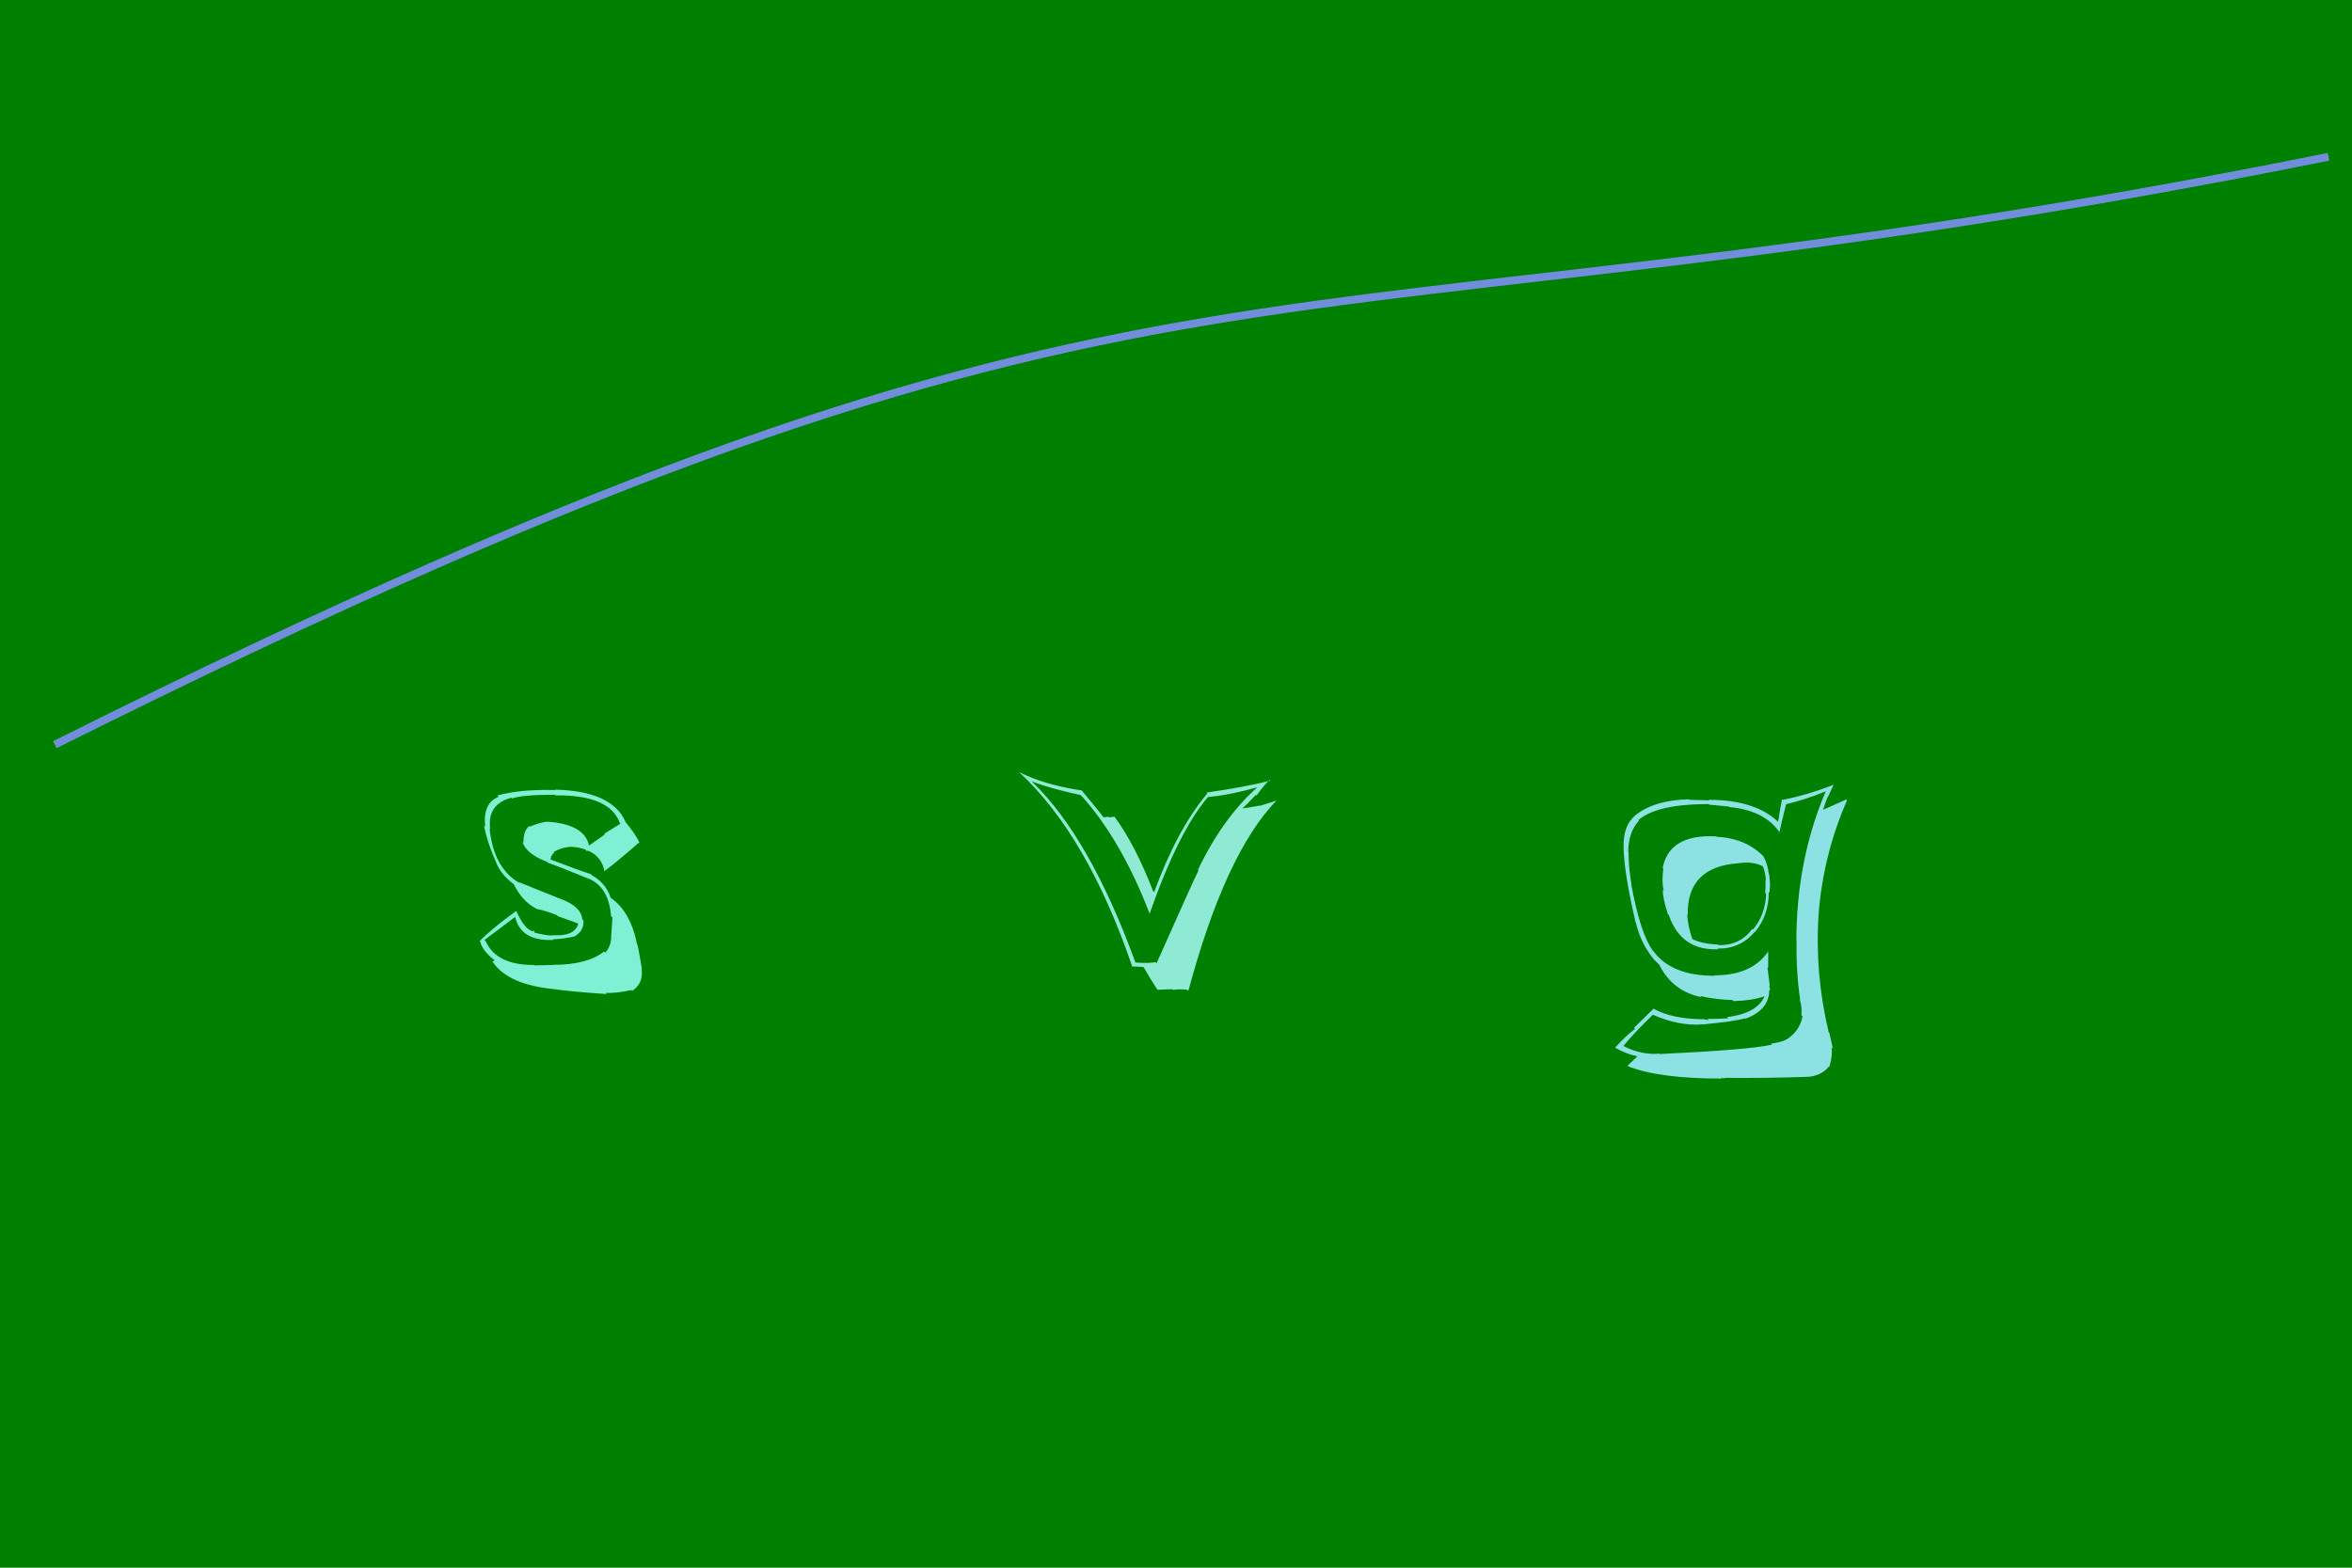
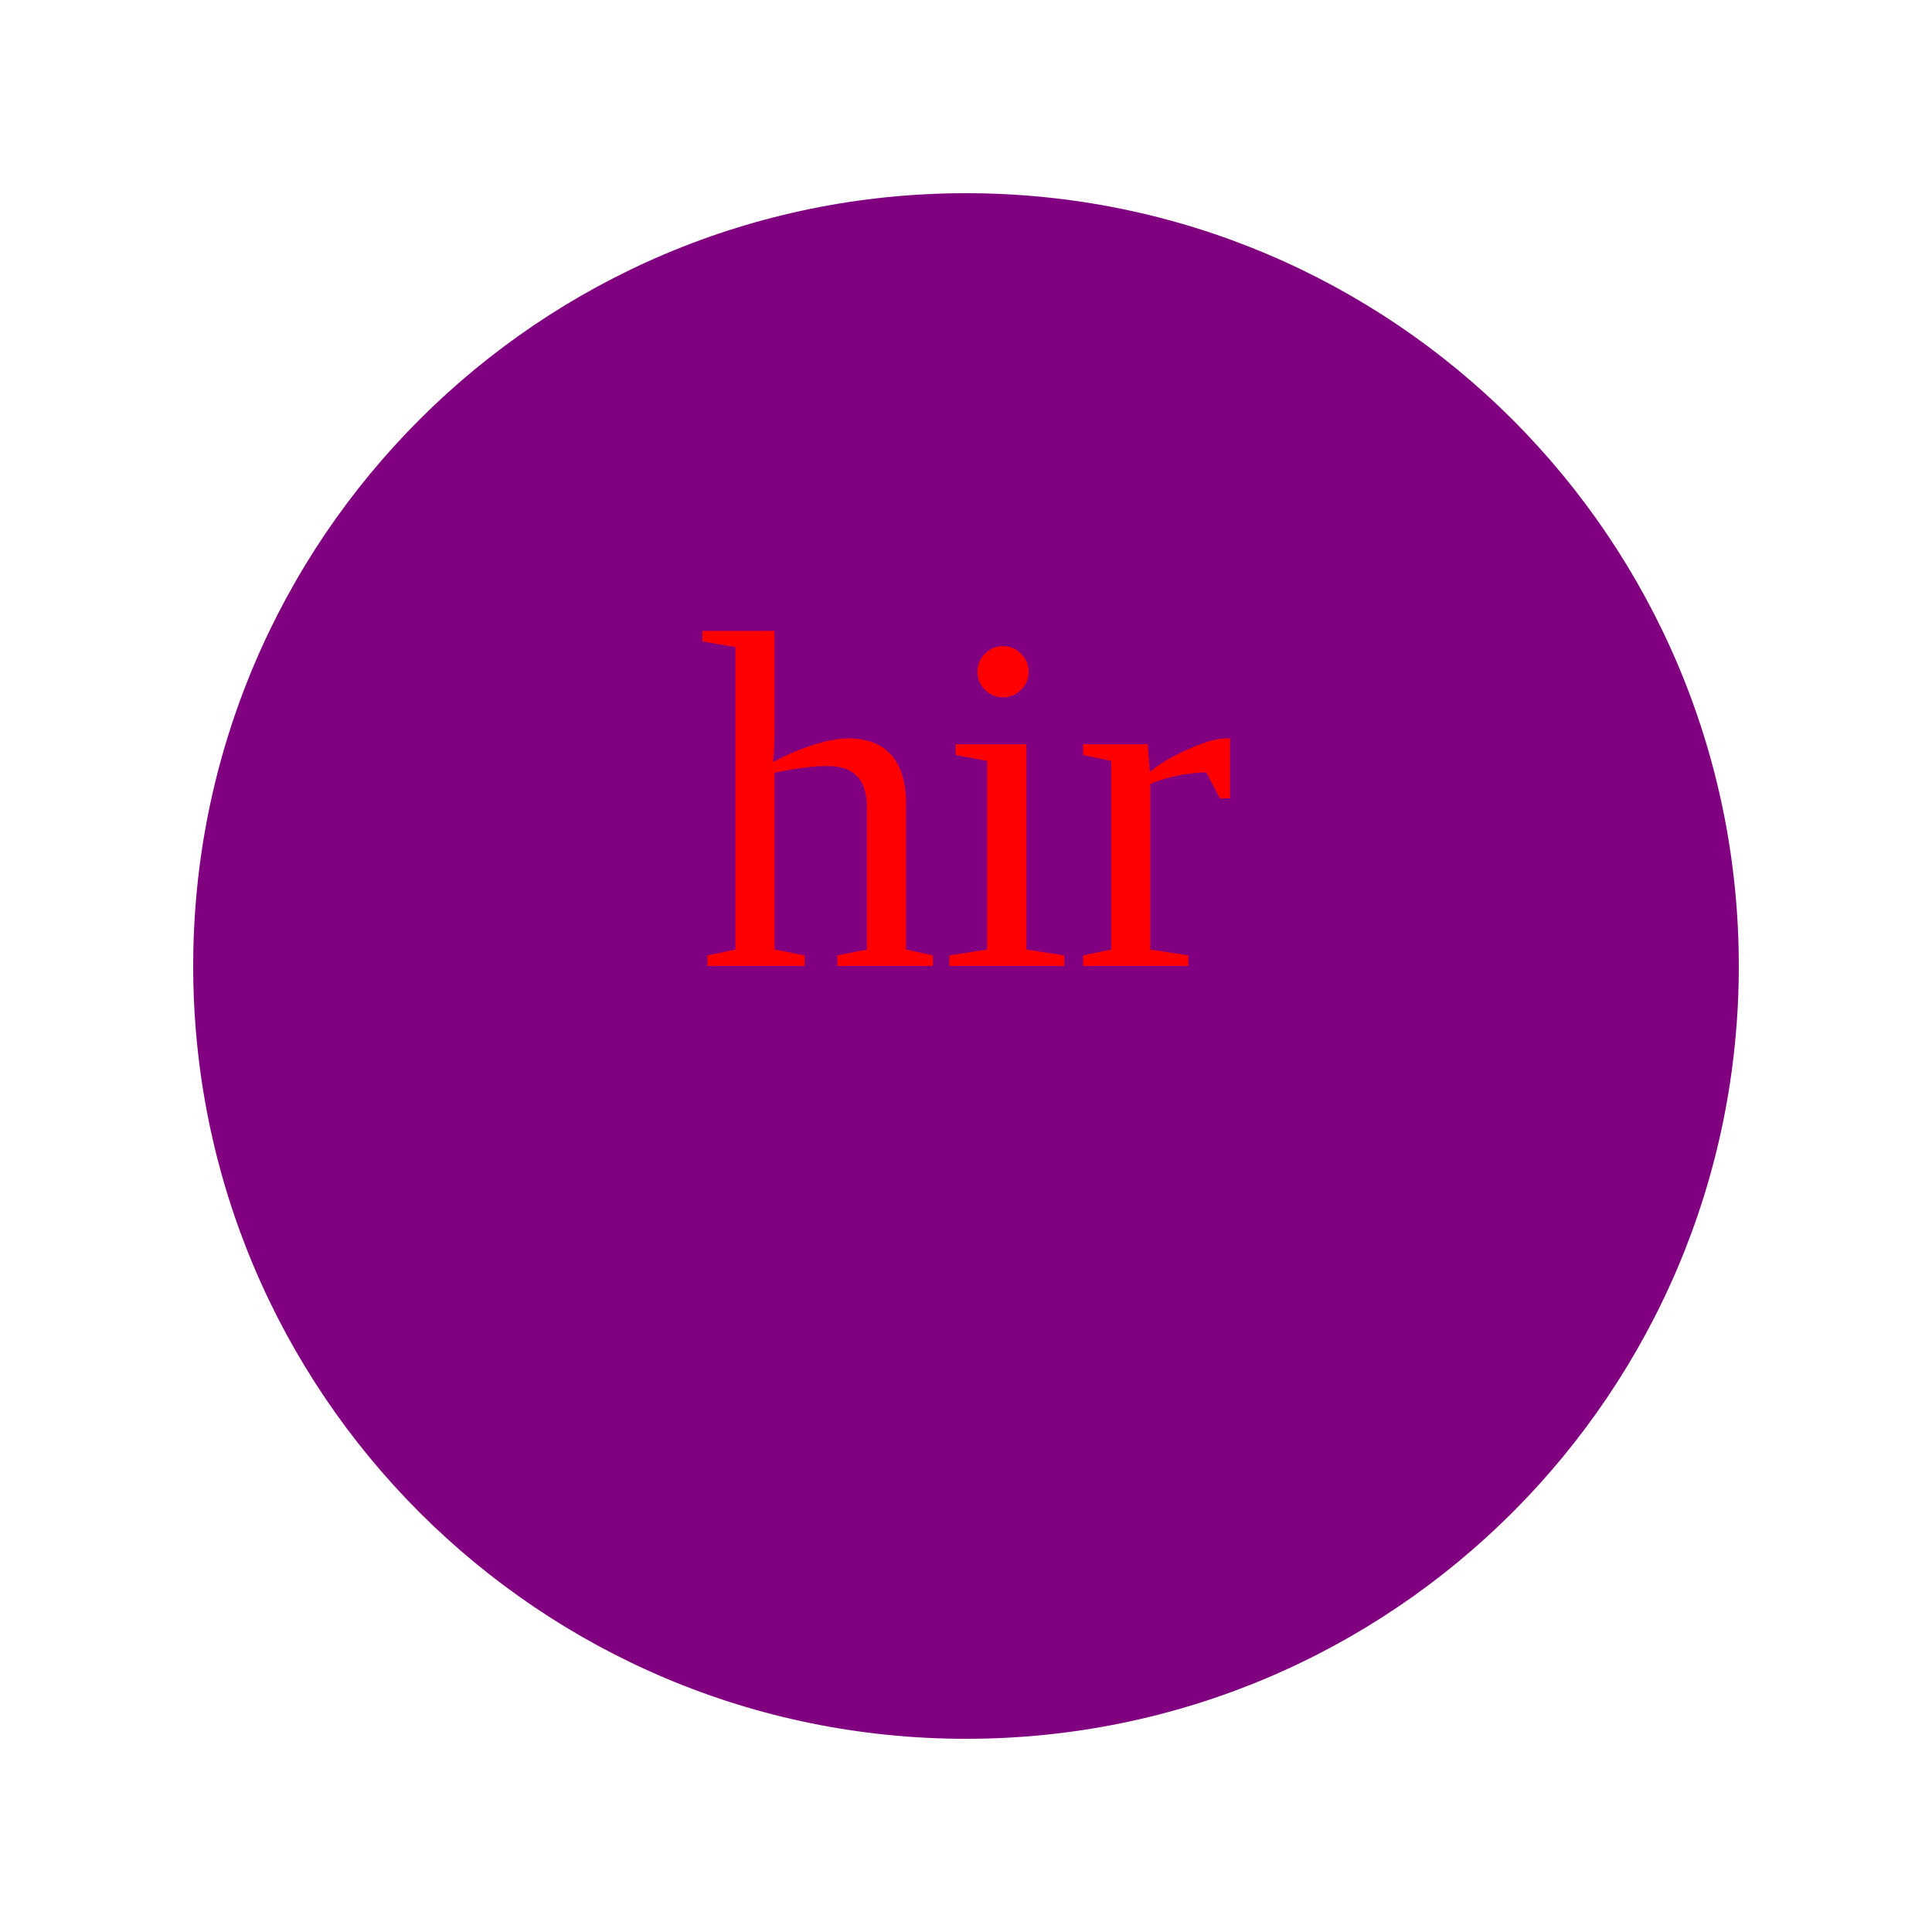
- <svg xmlns="http://www.w3.org/2000/svg" style="fill:green;color:white" width="300" height="200" viewBox="0,0,300,200">
-   <rect width="100%" height="100%" fill="green" />
-   <path fill="#8ce2e2" d="M219.03 106.82L218.94 106.73L218.92 106.70Q212.90 106.39 212.08 110.74L212.12 110.78L212.16 110.82Q211.93 112.39 212.20 113.64L212.16 113.60L212.08 113.52Q212.09 114.61 212.74 116.62L212.73 116.61L212.86 116.75Q214.45 121.32 219.18 121.10L219.20 121.12L219.08 121.01Q221.94 121.09 223.84 118.86L223.92 118.94L223.86 118.88Q225.61 116.77 225.61 113.83L225.56 113.78L225.67 113.89Q225.87 113.05 225.65 111.53L225.71 111.60L225.61 111.49Q225.47 110.16 224.88 109.18L225.04 109.34L225.01 109.32Q222.67 106.92 218.97 106.76ZM225.84 133.10L225.90 133.15L226.02 133.27Q223.24 133.92 211.71 134.47L211.76 134.51L211.67 134.42Q209.37 134.63 207.03 133.43L207.08 133.48L207.06 133.46Q208.19 132.03 210.80 129.48L210.73 129.40L210.77 129.44Q214.23 130.95 217.23 130.68L217.22 130.68L217.23 130.69Q221.35 130.30 222.55 129.91L222.55 129.91L222.61 129.97Q225.67 128.85 225.67 126.29L225.77 126.39L225.77 126.39Q225.77 126.06 225.66 125.74L225.74 125.81L225.44 123.40L225.53 123.48Q225.54 122.41 225.54 121.27L225.41 121.13L225.58 121.31Q223.53 124.43 218.69 124.43L218.65 124.38L218.75 124.48Q213.24 124.52 210.90 121.36L210.81 121.28L210.81 121.27Q209.21 119.07 208.06 112.76L208.04 112.74L208.09 112.79Q207.72 110.67 207.72 108.66L207.67 108.61L207.68 108.63Q207.73 106.12 209.04 104.71L209.03 104.70L208.97 104.64Q211.31 102.58 217.95 102.58L218.03 102.66L220.49 102.89L220.56 102.96Q225.06 103.38 226.96 106.16L226.93 106.12L226.97 106.16Q227.22 104.95 227.82 102.61L227.76 102.54L227.82 102.60Q230.36 101.99 232.86 100.96L232.90 101.00L232.87 100.97Q229.13 109.73 229.13 120.07L229.10 120.04L229.16 120.10Q229.07 123.81 229.61 127.57L229.65 127.61L229.57 127.53Q229.87 128.54 229.77 129.51L229.78 129.53L229.91 129.66Q229.57 131.55 227.83 132.64L227.76 132.57L227.83 132.64Q227.09 132.99 225.89 133.15ZM230.14 137.34L230.08 137.28L230.19 137.39Q232.21 137.40 233.30 136.04L233.47 136.21L233.34 136.08Q233.77 134.66 233.61 133.63L233.78 133.80L233.78 133.80Q233.60 132.86 233.33 131.77L233.35 131.80L233.25 131.70Q231.47 124.20 231.96 116.70L232.06 116.80L231.96 116.70Q232.55 109.02 235.59 102.11L235.48 102.00L232.47 103.34L232.52 103.39Q232.79 102.47 233.12 101.65L233.15 101.68L233.89 100.09L233.91 100.10Q230.51 101.44 227.36 102.04L227.48 102.16L227.30 101.97Q227.02 103.38 226.80 104.85L226.82 104.87L226.67 104.72Q223.72 102.04 217.95 102.04L218.03 102.11L215.45 102.03L215.39 101.97Q210.88 102.09 208.48 104.10L208.48 104.09L208.49 104.11Q207.03 105.37 207.09 108.09L207.07 108.07L207.08 108.08Q207.19 111.67 208.65 117.76L208.64 117.75L208.67 117.77Q209.32 120.49 211.06 122.51L211.20 122.64L211.50 122.94L211.59 123.03L211.66 123.11Q213.33 126.46 217.03 127.22L216.87 127.07L216.88 127.07Q218.91 127.53 220.98 127.58L221.06 127.66L221.12 127.72Q223.50 127.65 225.02 127.11L225.03 127.12L225.05 127.14Q224.09 129.28 220.28 129.77L220.29 129.78L220.44 129.92Q218.76 129.99 217.78 129.99L217.95 130.15L217.27 130.02L217.28 130.03Q213.24 130.01 210.85 128.65L210.90 128.70L208.42 131.12L208.55 131.25Q207.20 132.30 206.01 133.66L205.97 133.62L206.02 133.67Q207.50 134.50 208.91 134.77L208.88 134.73L207.60 135.96L207.68 136.04Q211.58 137.60 219.63 137.60L219.49 137.46L219.96 137.61L219.87 137.51Q225.08 137.56 230.19 137.39ZM221.72 110.11L221.61 110.00L221.75 110.13Q223.44 109.86 224.74 110.46L224.78 110.50L224.90 110.61Q225.15 111.31 225.26 112.28L225.28 112.30L225.19 112.21Q225.22 112.62 225.16 113.93L225.12 113.88L225.28 114.04Q225.16 116.75 223.58 118.60L223.54 118.56L223.50 118.52Q221.92 120.64 219.20 120.58L219.13 120.51L219.12 120.50Q217.07 120.41 215.87 119.81L215.96 119.89L215.87 119.81Q215.27 118.12 215.21 116.65L215.26 116.70L215.27 116.71Q215.17 110.57 221.75 110.13Z" />
-   <path fill="#8eead3" d="M144.92 122.90L144.83 122.80L144.83 122.80Q139.03 106.89 131.69 99.77L131.57 99.64L131.60 99.68Q133.63 100.51 137.87 101.44L137.96 101.53L137.85 101.42Q143.03 107.14 146.67 116.65L146.66 116.64L146.62 116.60Q150.34 106.02 154.09 101.67L154.16 101.74L154.11 101.68Q156.85 101.43 160.33 100.45L160.48 100.60L160.34 100.46Q155.90 104.45 152.80 110.98L152.82 111.00L152.87 111.05Q152.36 112.01 147.52 122.89L147.49 122.85L147.39 122.75Q146.57 122.91 144.83 122.80ZM151.46 126.28L151.55 126.37L151.58 126.40Q156.32 108.79 162.85 102.10L162.87 102.12L160.72 102.80L160.69 102.77Q159.46 103.01 158.26 103.17L158.40 103.31L158.35 103.26Q159.01 102.67 160.18 101.42L160.18 101.42L160.26 101.50Q161.28 100.10 161.93 99.50L162.04 99.60L162.03 99.60Q158.76 100.41 153.87 101.12L154.03 101.27L153.99 101.23Q150.14 105.82 147.21 113.82L147.11 113.72L147.08 113.69Q144.77 107.73 142.16 104.20L142.14 104.18L141.48 104.28L141.39 104.19Q141.08 104.26 140.75 104.26L140.68 104.19L140.70 104.21Q140.38 103.73 137.94 100.79L137.95 100.80L137.98 100.84Q133.20 100.13 129.99 98.50L130.02 98.53L130.06 98.57Q138.74 106.65 144.45 123.40L144.34 123.29L145.82 123.36L145.91 123.45Q146.42 124.39 147.61 126.24L147.64 126.27L149.53 126.20L149.61 126.28Q150.52 126.16 151.45 126.27Z" />
-   <path fill="#7ef0d4" d="M70.60 123.13L70.58 123.11L68.18 123.16L68.13 123.11Q63.32 123.13 61.96 120.09L61.83 119.96L61.79 119.92Q63.60 118.58 65.67 117.00L65.58 116.92L65.72 117.05Q66.51 120.12 70.59 119.91L70.45 119.77L70.51 119.83Q71.69 119.81 73.16 119.49L73.06 119.38L73.19 119.52Q74.53 118.79 74.42 117.43L74.27 117.29L74.27 117.28Q74.14 115.68 71.58 114.70L71.60 114.72L66.13 112.52L66.28 112.66Q62.93 110.73 62.45 105.67L62.39 105.62L62.52 105.75Q62.13 102.59 65.23 101.77L65.28 101.82L65.33 101.87Q66.53 101.39 70.78 101.39L70.90 101.51L70.86 101.47Q77.74 101.39 79.05 104.98L79.12 105.05L79.14 105.08Q78.10 105.72 77.07 106.37L77.15 106.45L75.17 107.85L75.11 107.79Q74.49 105.16 69.87 104.83L69.84 104.81L69.87 104.83Q69.03 104.86 67.56 105.46L67.45 105.35L67.49 105.39Q66.76 105.96 66.76 107.54L66.78 107.56L66.64 107.42Q67.15 108.96 69.76 109.94L69.89 110.07L69.89 110.07Q71.37 110.57 75.17 112.15L75.24 112.22L75.13 112.11Q77.66 113.22 77.94 116.87L78.07 117.00L78.11 117.04Q78.08 117.83 77.97 119.24L78.08 119.35L77.96 119.23Q78.03 120.61 77.21 121.53L77.26 121.58L77.07 121.38Q74.91 123.09 70.56 123.09ZM77.41 126.84L77.34 126.77L77.24 126.67Q78.57 126.74 80.52 126.31L80.58 126.36L80.64 126.42Q82.11 125.39 81.83 123.65L81.92 123.74L81.89 123.71Q81.77 122.88 81.34 120.60L81.25 120.51L81.27 120.53Q80.44 116.28 77.89 114.54L78.03 114.68L77.90 114.54Q77.29 112.68 75.49 111.65L75.48 111.64L75.35 111.51Q73.60 110.95 70.06 109.59L70.01 109.54L70.19 109.73Q70.32 108.98 70.70 108.81L70.79 108.91L70.60 108.71Q71.54 108.14 72.47 108.08L72.41 108.03L72.42 108.04Q73.57 107.99 74.66 108.37L74.81 108.53L74.82 108.64L74.88 108.53L75.20 108.58L75.28 108.72L75.12 108.56Q76.82 109.39 77.09 111.18L76.98 111.07L77.06 111.16Q78.78 109.89 81.50 107.49L81.52 107.51L81.62 107.61Q81.09 106.43 79.68 104.74L79.83 104.89L79.79 104.85Q78.06 100.90 70.78 100.74L70.92 100.88L70.83 100.79Q66.26 100.68 63.43 101.49L63.49 101.55L63.60 101.66Q61.56 102.45 61.89 105.44L61.91 105.47L61.74 105.29Q62.06 107.25 63.37 110.24L63.34 110.21L63.36 110.23Q64.08 111.76 65.54 112.80L65.49 112.74L65.52 112.77Q66.55 114.94 68.39 115.92L68.26 115.79L68.42 115.95Q69.65 116.20 71.01 116.74L71.15 116.88L73.70 117.80L73.75 117.84Q73.31 119.48 70.54 119.31L70.53 119.30L70.55 119.33Q69.94 119.43 68.20 118.99L68.20 118.99L68.11 118.69L67.95 118.84L67.93 118.82Q66.82 118.43 65.90 116.31L65.76 116.16L65.82 116.23Q62.76 118.44 61.18 120.07L61.13 120.02L61.26 120.16Q61.57 121.33 63.04 122.47L63.09 122.53L62.79 122.67L62.85 122.72Q64.81 125.66 70.85 126.21L70.81 126.17L70.87 126.22Q72.77 126.50 77.40 126.82Z" />
-   <path d="M7 95 C151 23,158 48,297 20" stroke="#738ddd" fill="none" />
+ <svg xmlns="http://www.w3.org/2000/svg" viewBox="0 0 200 200">
+   <circle cx="100" cy="100" r="80" fill="purple" />
+   <text x="100" y="100" text-anchor="middle" font-size="50" fill="red">hir</text>
</svg>
